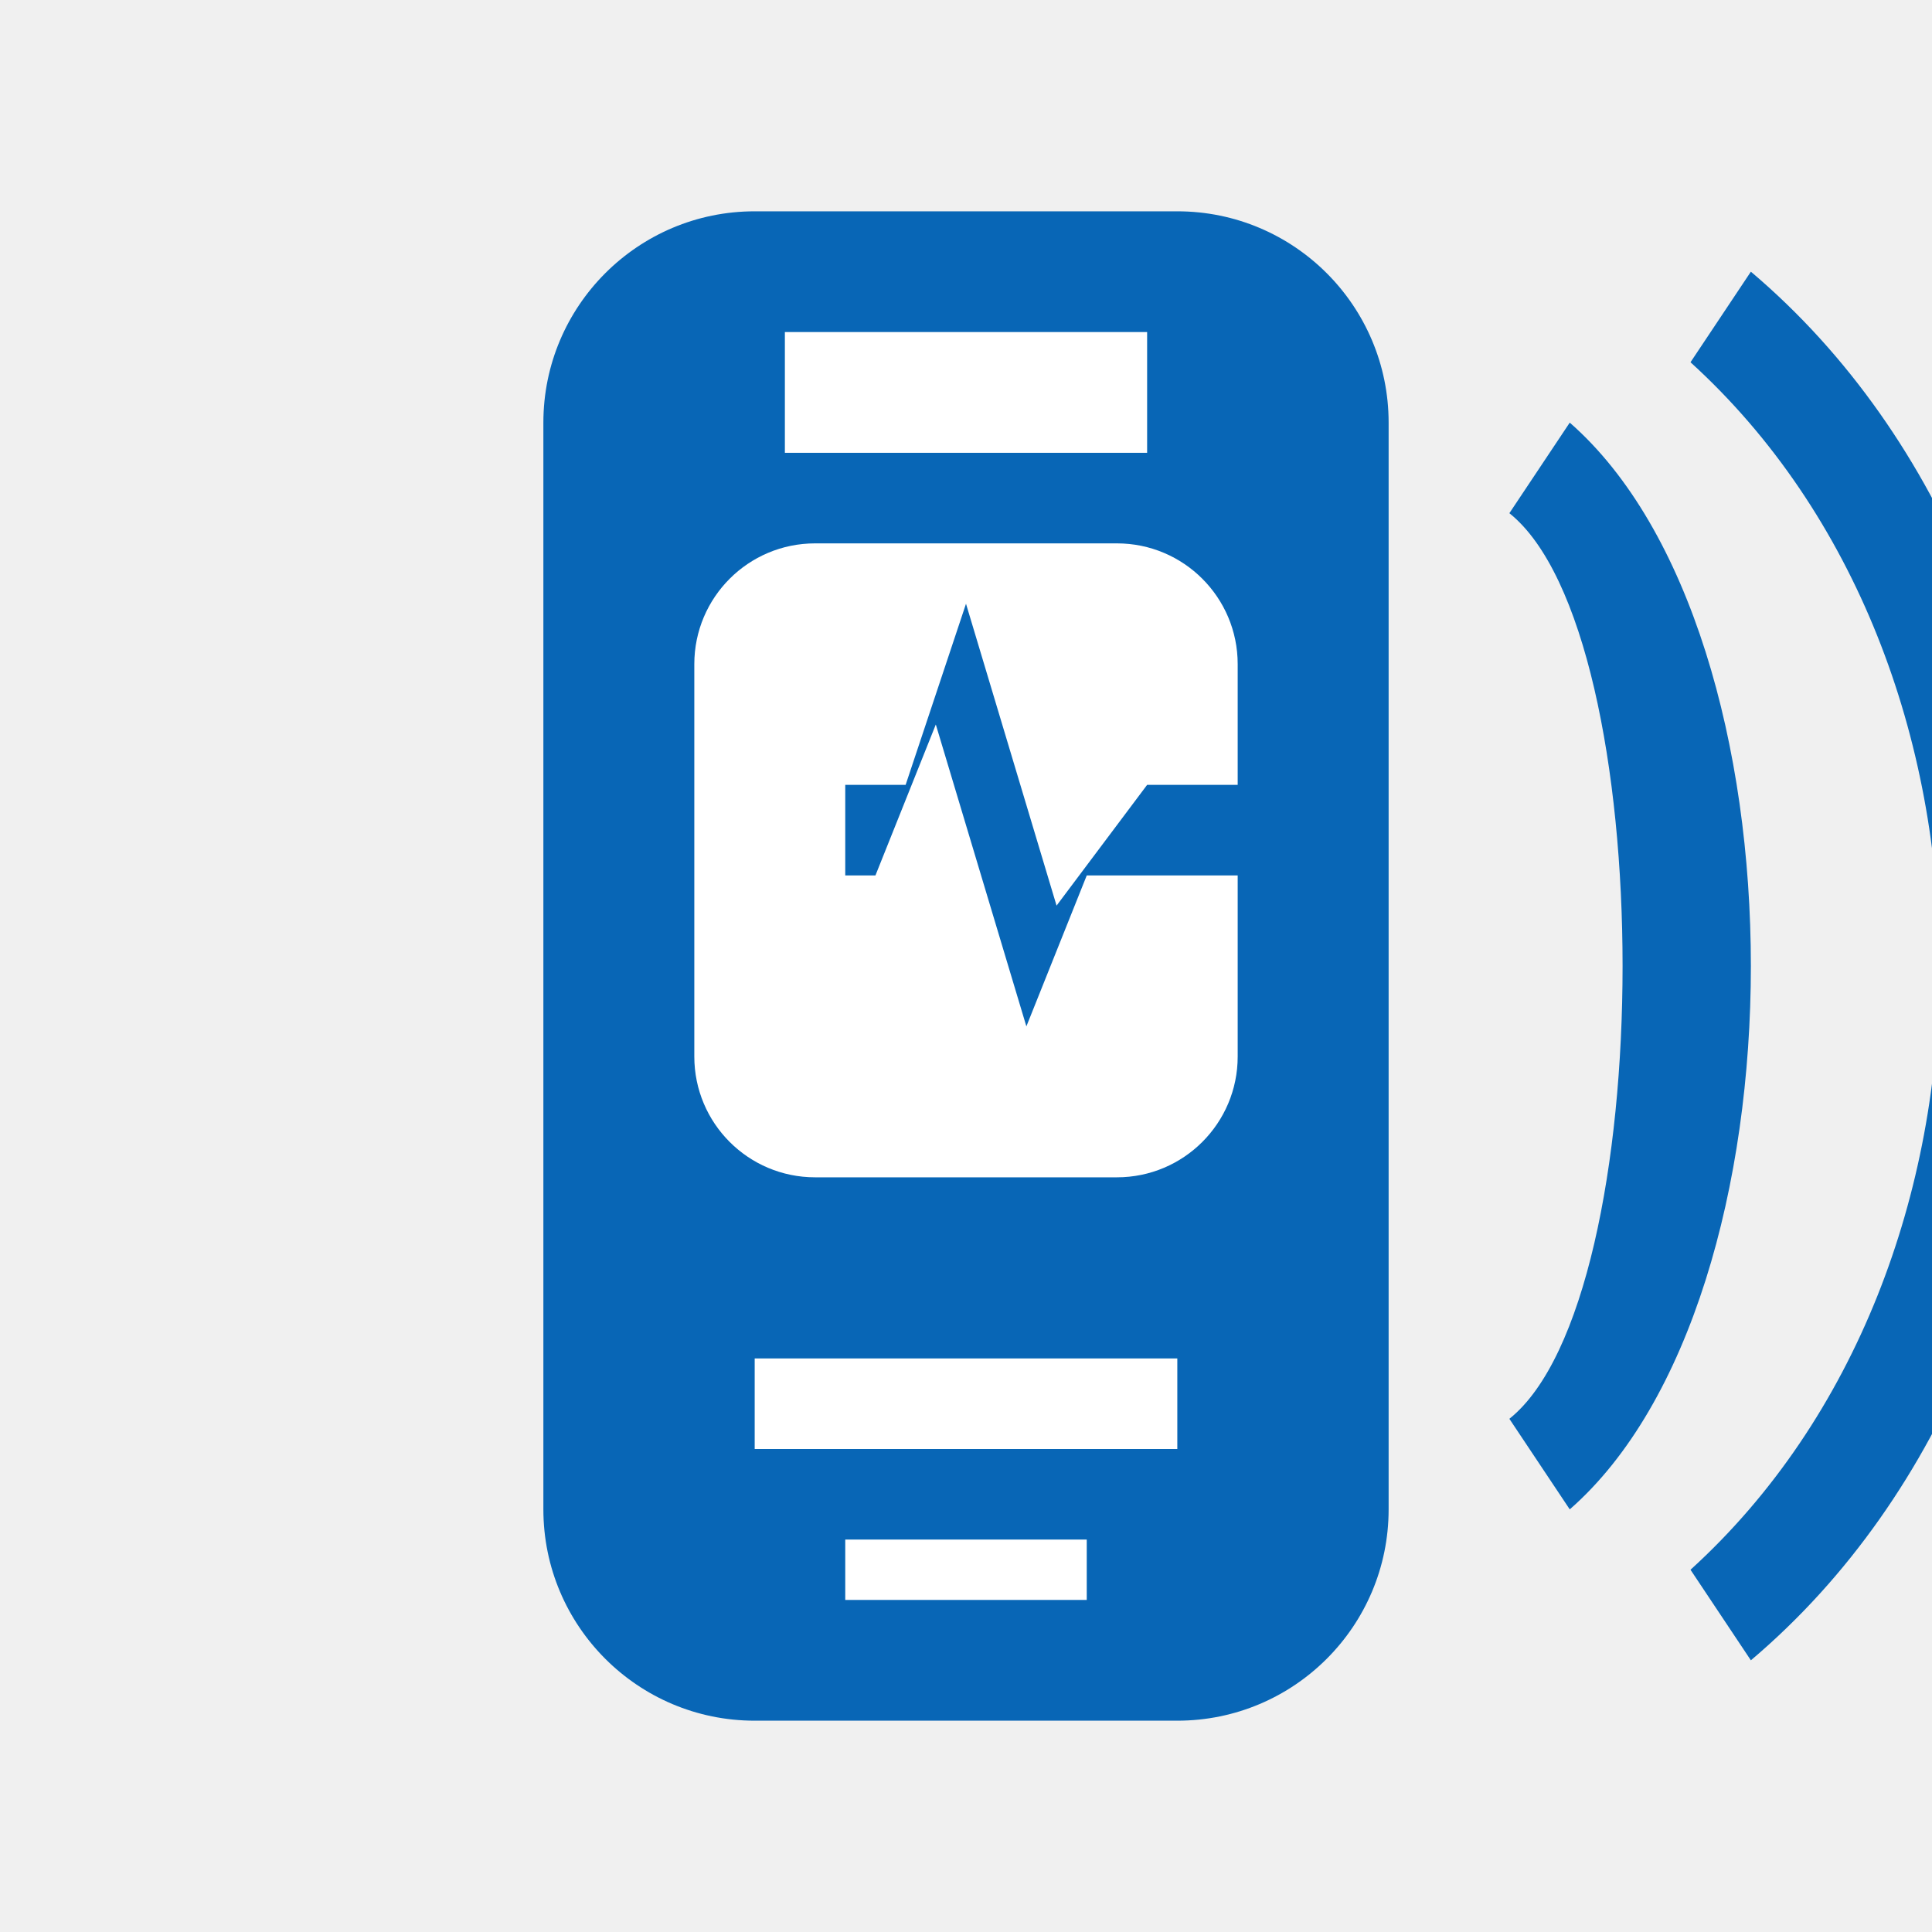
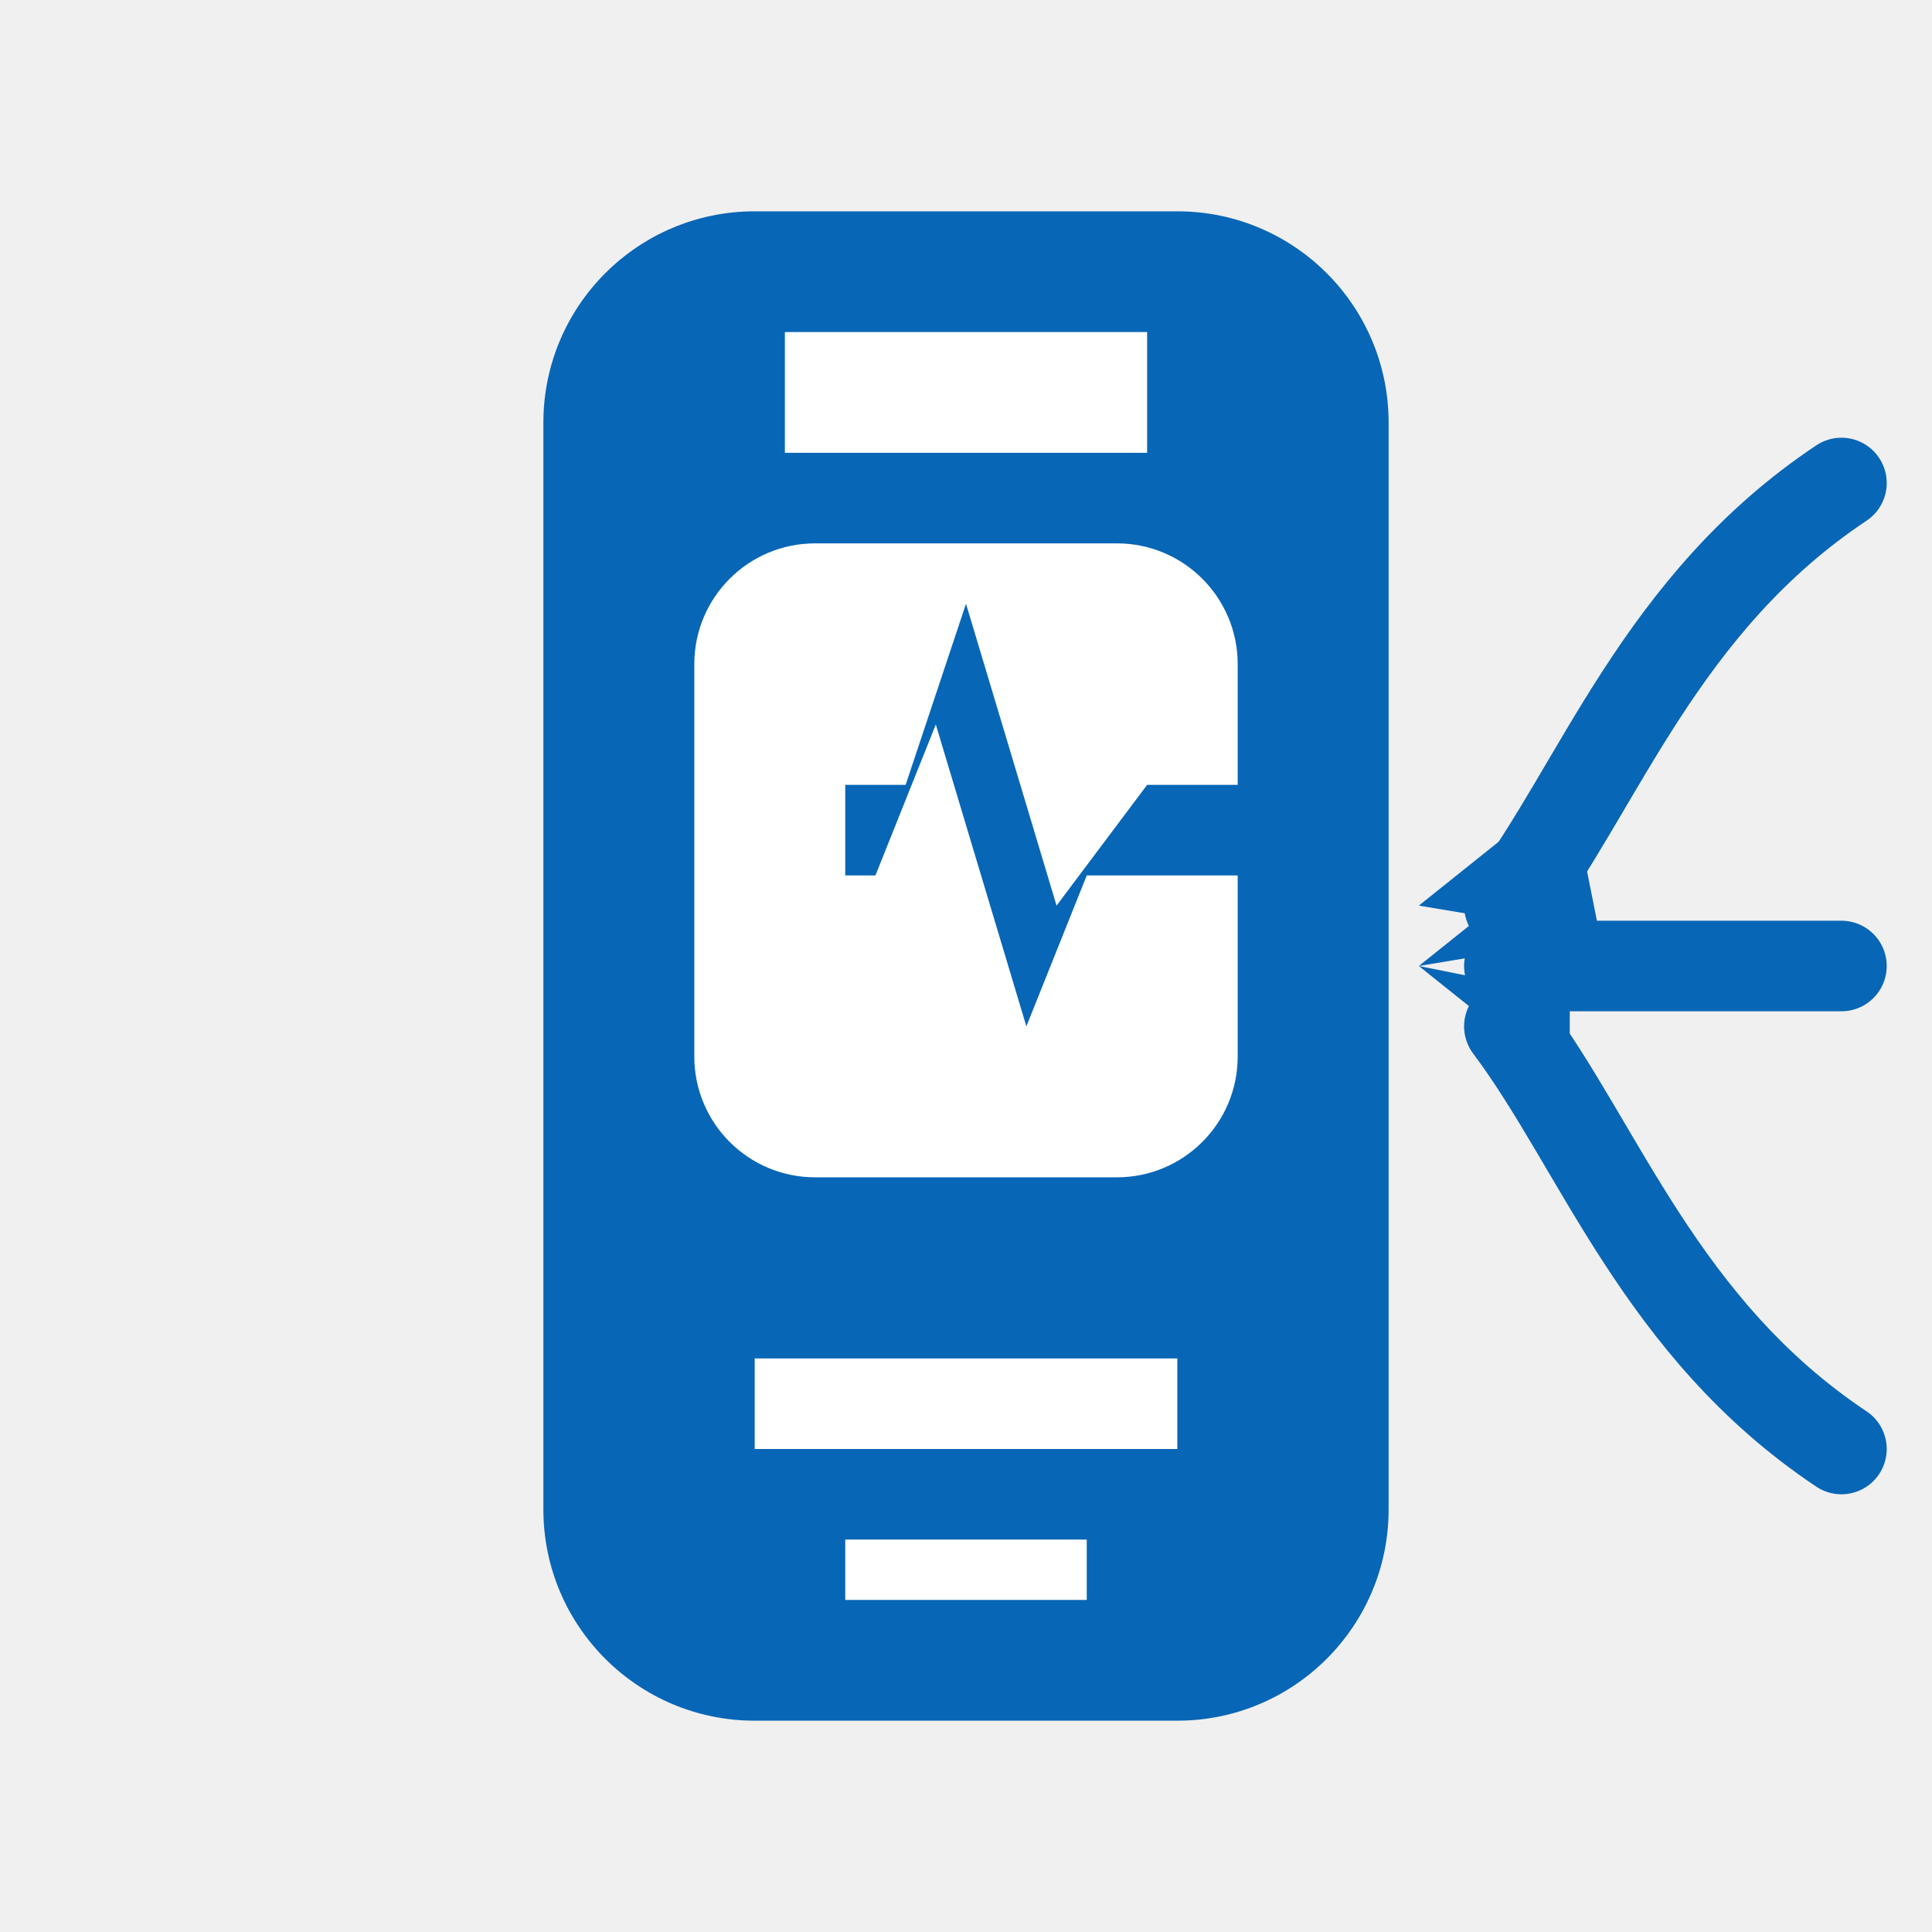
<svg xmlns="http://www.w3.org/2000/svg" viewBox="0 0 64 64" role="img" aria-label="MiniGeigerCounter">
  <path fill="#0866b6" d="M18 14a7 7 0 0 1 7-7h14a7 7 0 0 1 7 7v36a7 7 0 0 1-7 7H25a7 7 0 0 1-7-7V14Z" />
  <path fill="#fff" d="M26 11h12v4H26zM23 22a4 4 0 0 1 4-4h10a4 4 0 0 1 4 4v13a4 4 0 0 1-4 4H27a4 4 0 0 1-4-4V22Zm3 7h3l2-5 3 10 2-5h5v-3h-3l-3 4-3-10-2 6h-2v3Z" />
  <path fill="#fff" d="M25 45h14v3H25zM28 51h8v2h-8z" />
-   <path fill="#0866b6" d="M50 17c5 4 5 26 0 30l2 3c8-7 8-29 0-36l-2 3Zm6-5c11 10 11 30 0 40l2 3c13-11 13-35 0-46l-2 3Z" />
+   <path fill="none" stroke="#0866b6" stroke-width="3" stroke-linecap="round" d="M61 16C55 20 53 26 50 30M61 32H50M61 48C55 44 53 38 50 34" />
+   <path fill="#0866b6" d="m52 26-5 4 6 1Zm0 2-5 4 6-1Zm0 5-5-1 5 4Z" />
</svg>
